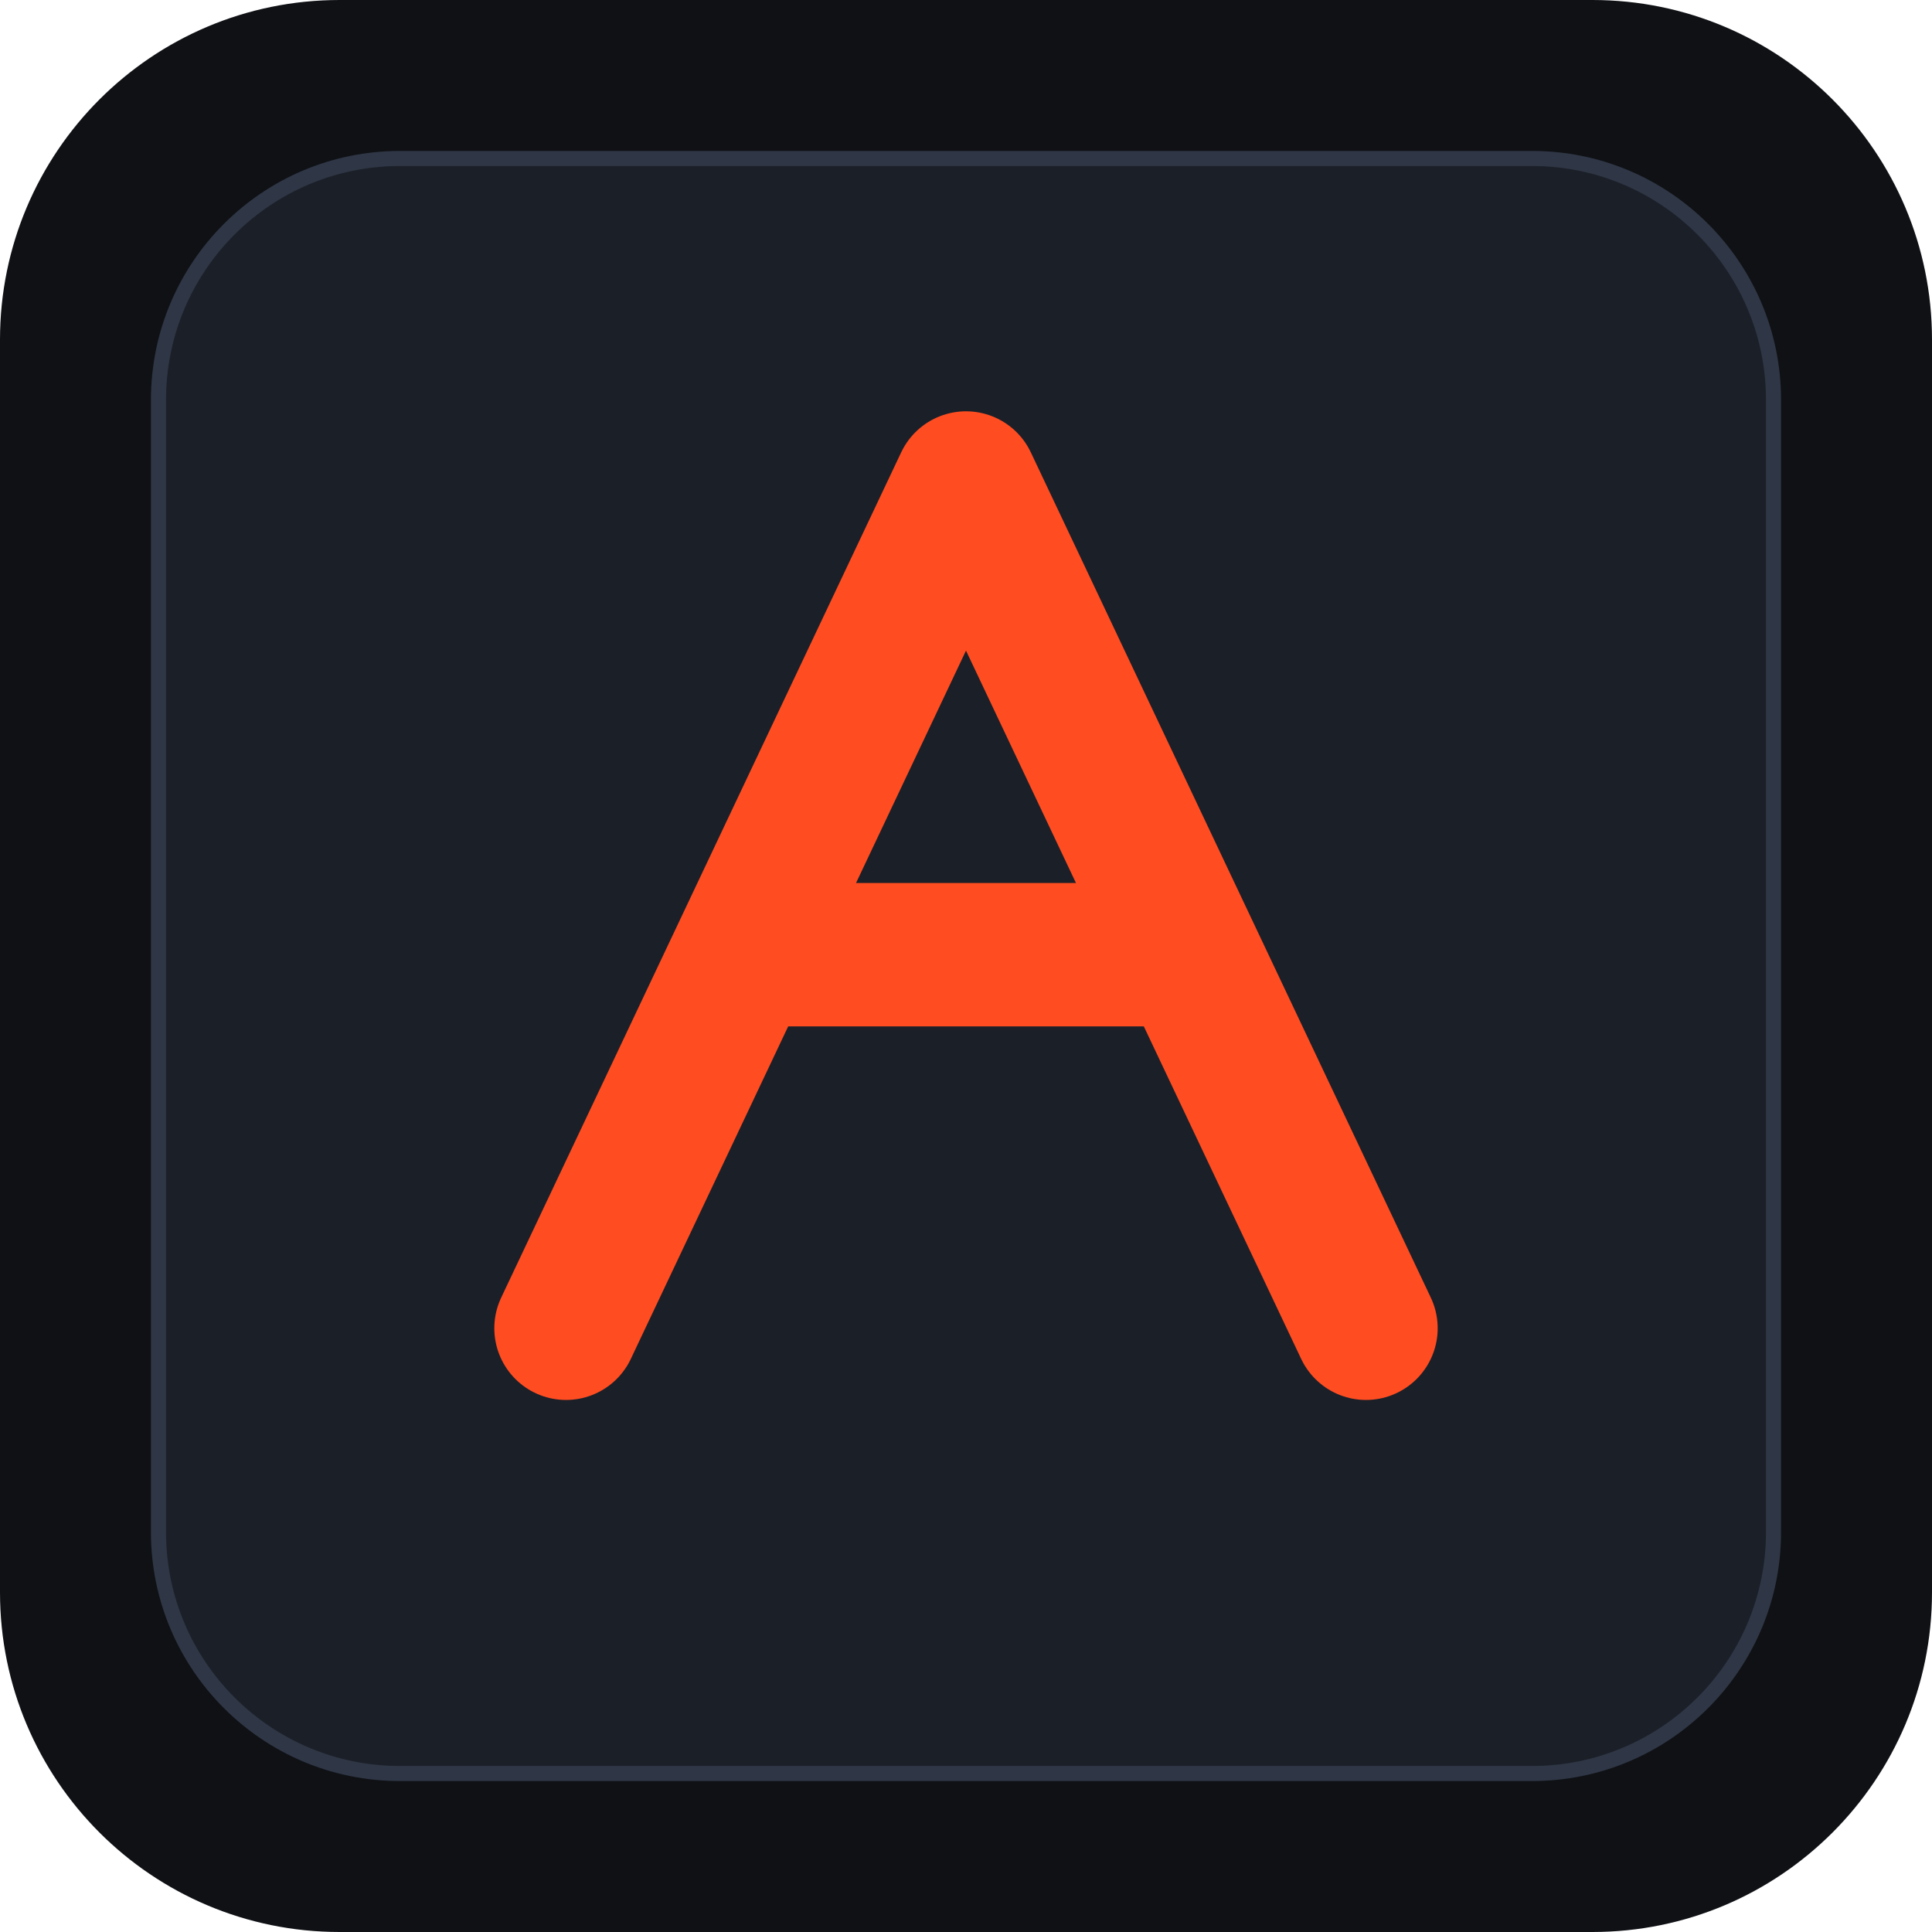
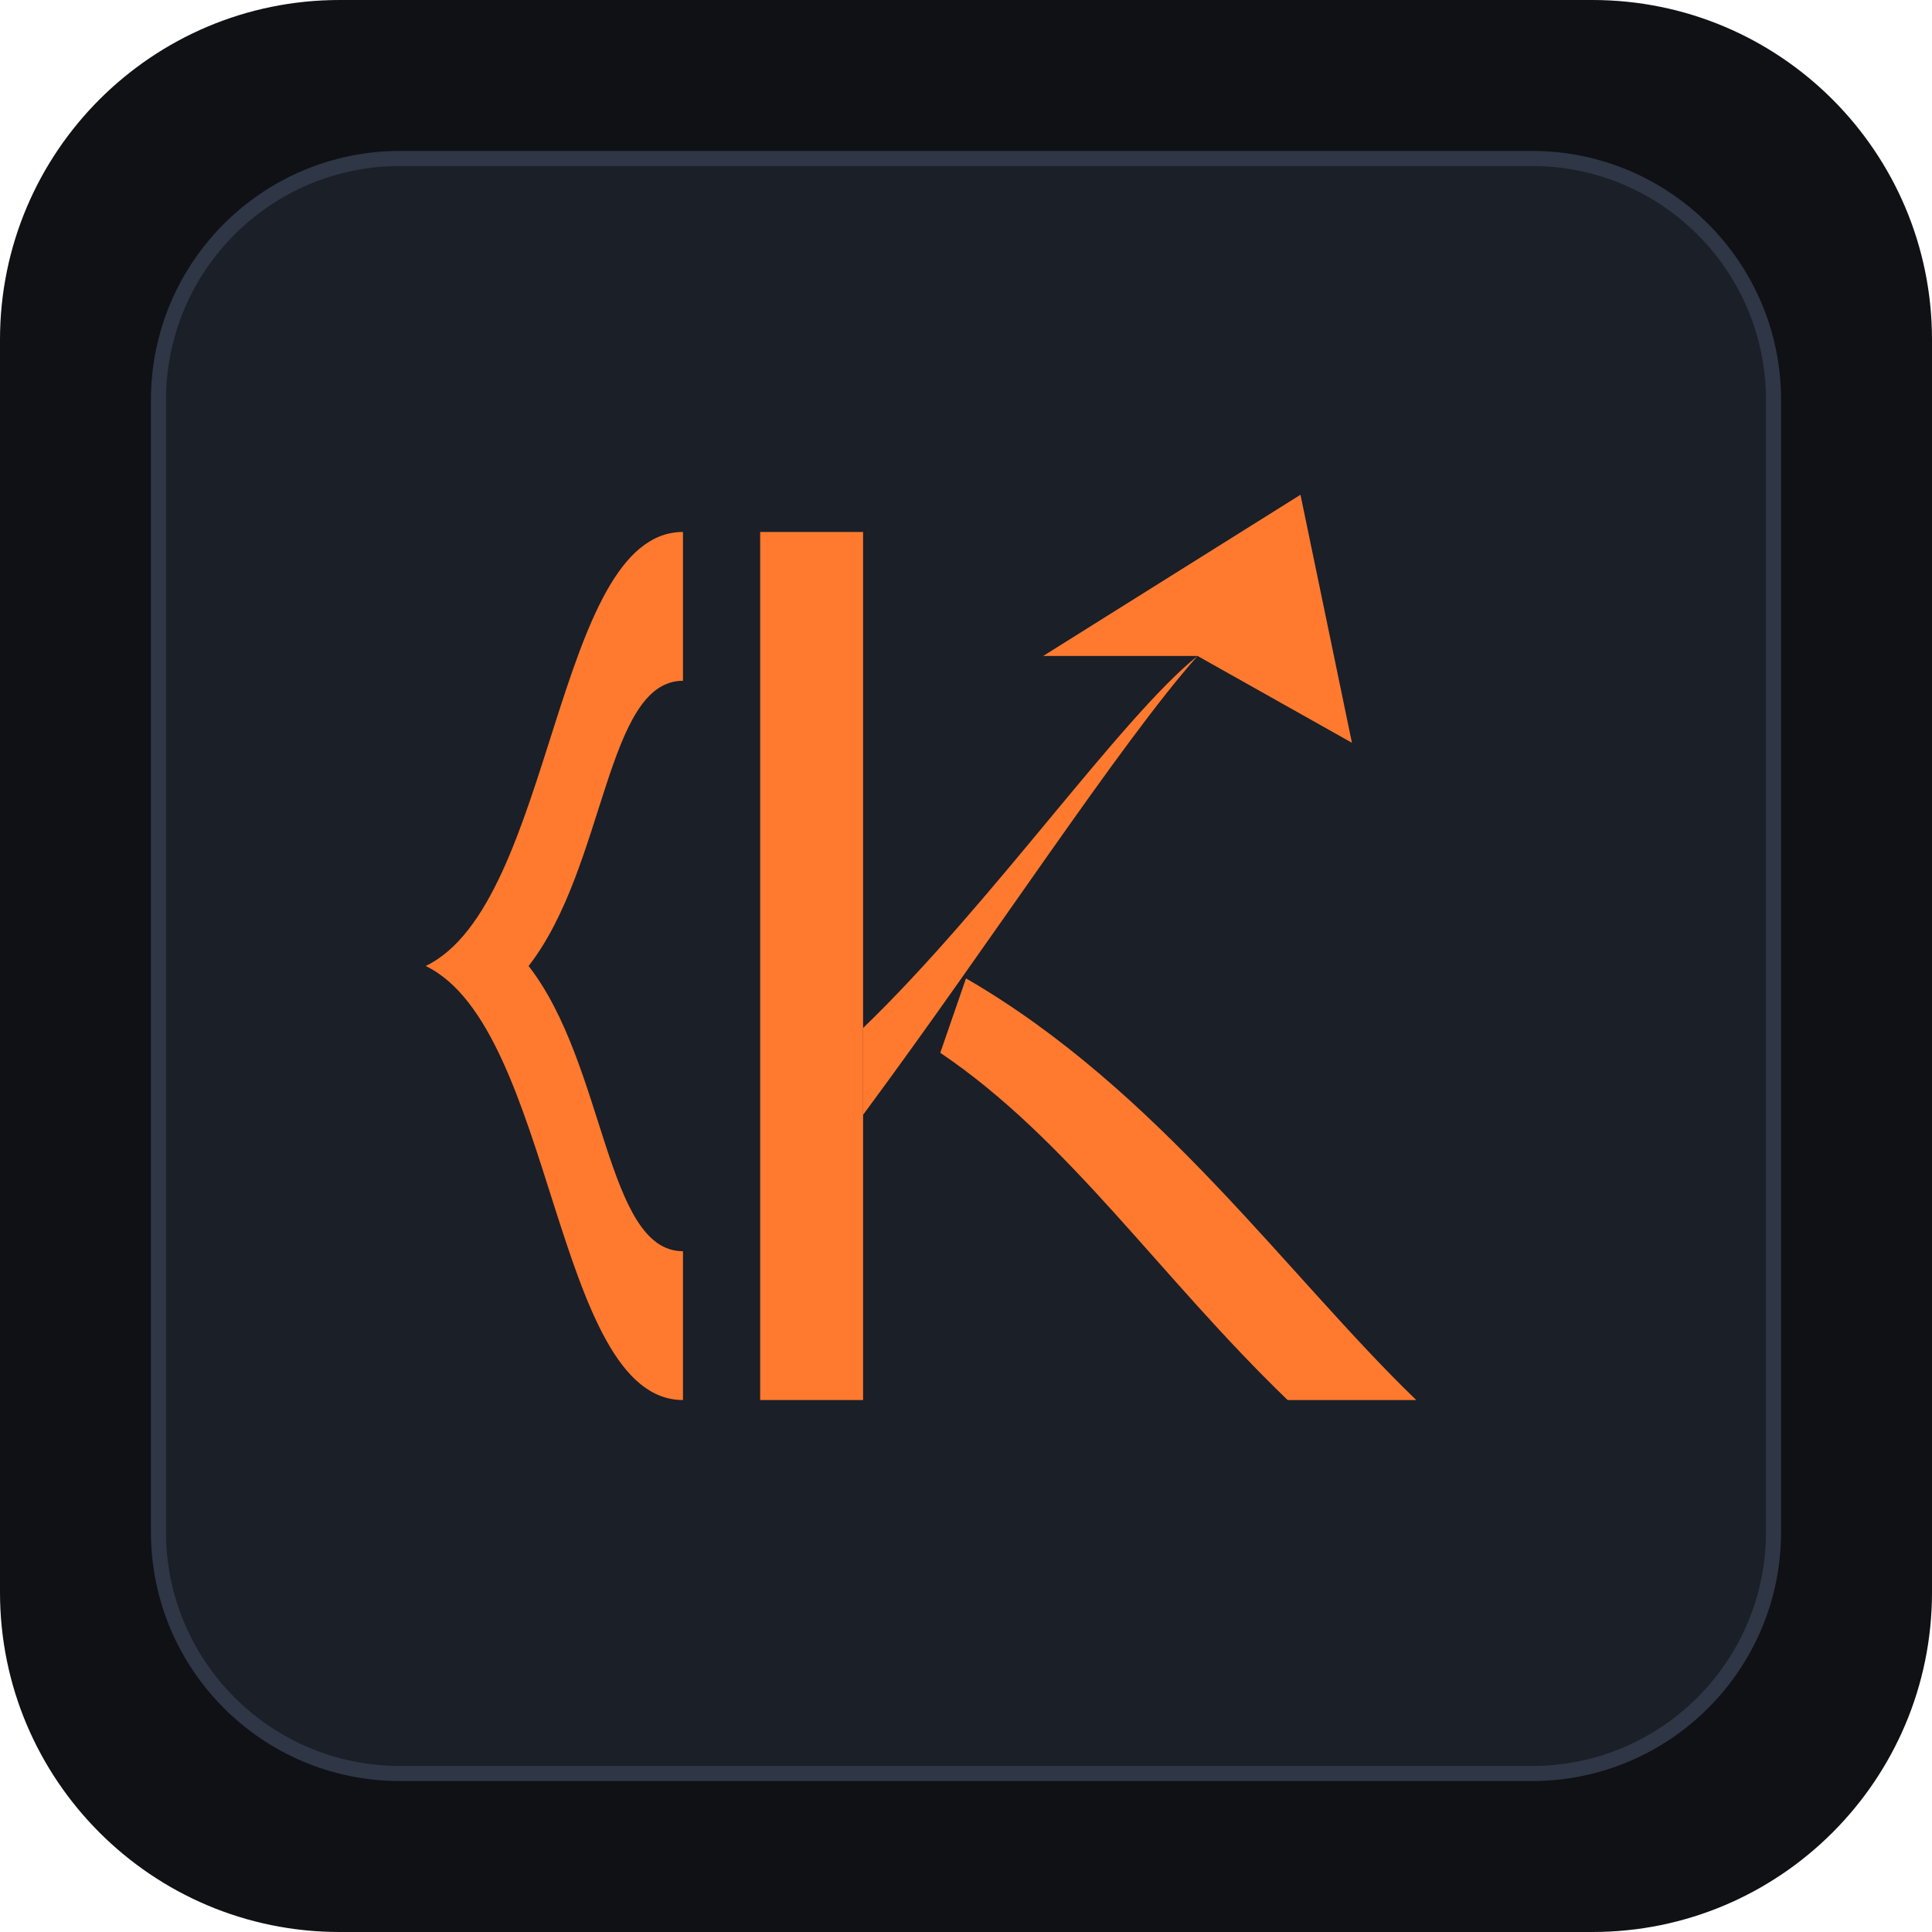
<svg xmlns="http://www.w3.org/2000/svg" width="512" height="512" viewBox="0 0 512 512" fill="none">
  <rect width="512" height="512" rx="90" fill="#0f1115" />
  <rect x="42" y="42" width="428" height="428" rx="64" fill="#1b1f28" stroke="#2f3645" stroke-width="4" />
-   <path d="M150 352L256 128L362 352" stroke="#ff4d21" stroke-width="38" stroke-linecap="round" stroke-linejoin="round" />
-   <path d="M197 253H315" stroke="#ff4d21" stroke-width="38" stroke-linecap="round" />
+   <svg x="84" y="84" width="344" height="344" viewBox="-6 -4 112 108" fill="#ff7a2f" aria-hidden="true">
+     <g transform="translate(50 50) scale(1.11 1.07) translate(-50 -50)">
+       <path d="M 28 15 C 18 15, 18 45, 8 50 C 18 55, 18 85, 28 85 L 28 73 C 22 73, 22 58, 16 50 C 22 42, 22 27, 28 27 Z" />
+       <rect x="34" y="15" width="8" height="70" />
+       <path d="M 42 55 C 52 45, 62 30, 68 25 L 56 25 L 76 12 L 80 32 L 68 25 C 62 32, 52 48, 42 62 Z" />
+       <path d="M 48 57 C 58 64, 65 75, 75 85 L 85 85 C 75 75, 65 60, 50 51 Z" />
+     </g>
+   </svg>
</svg>
